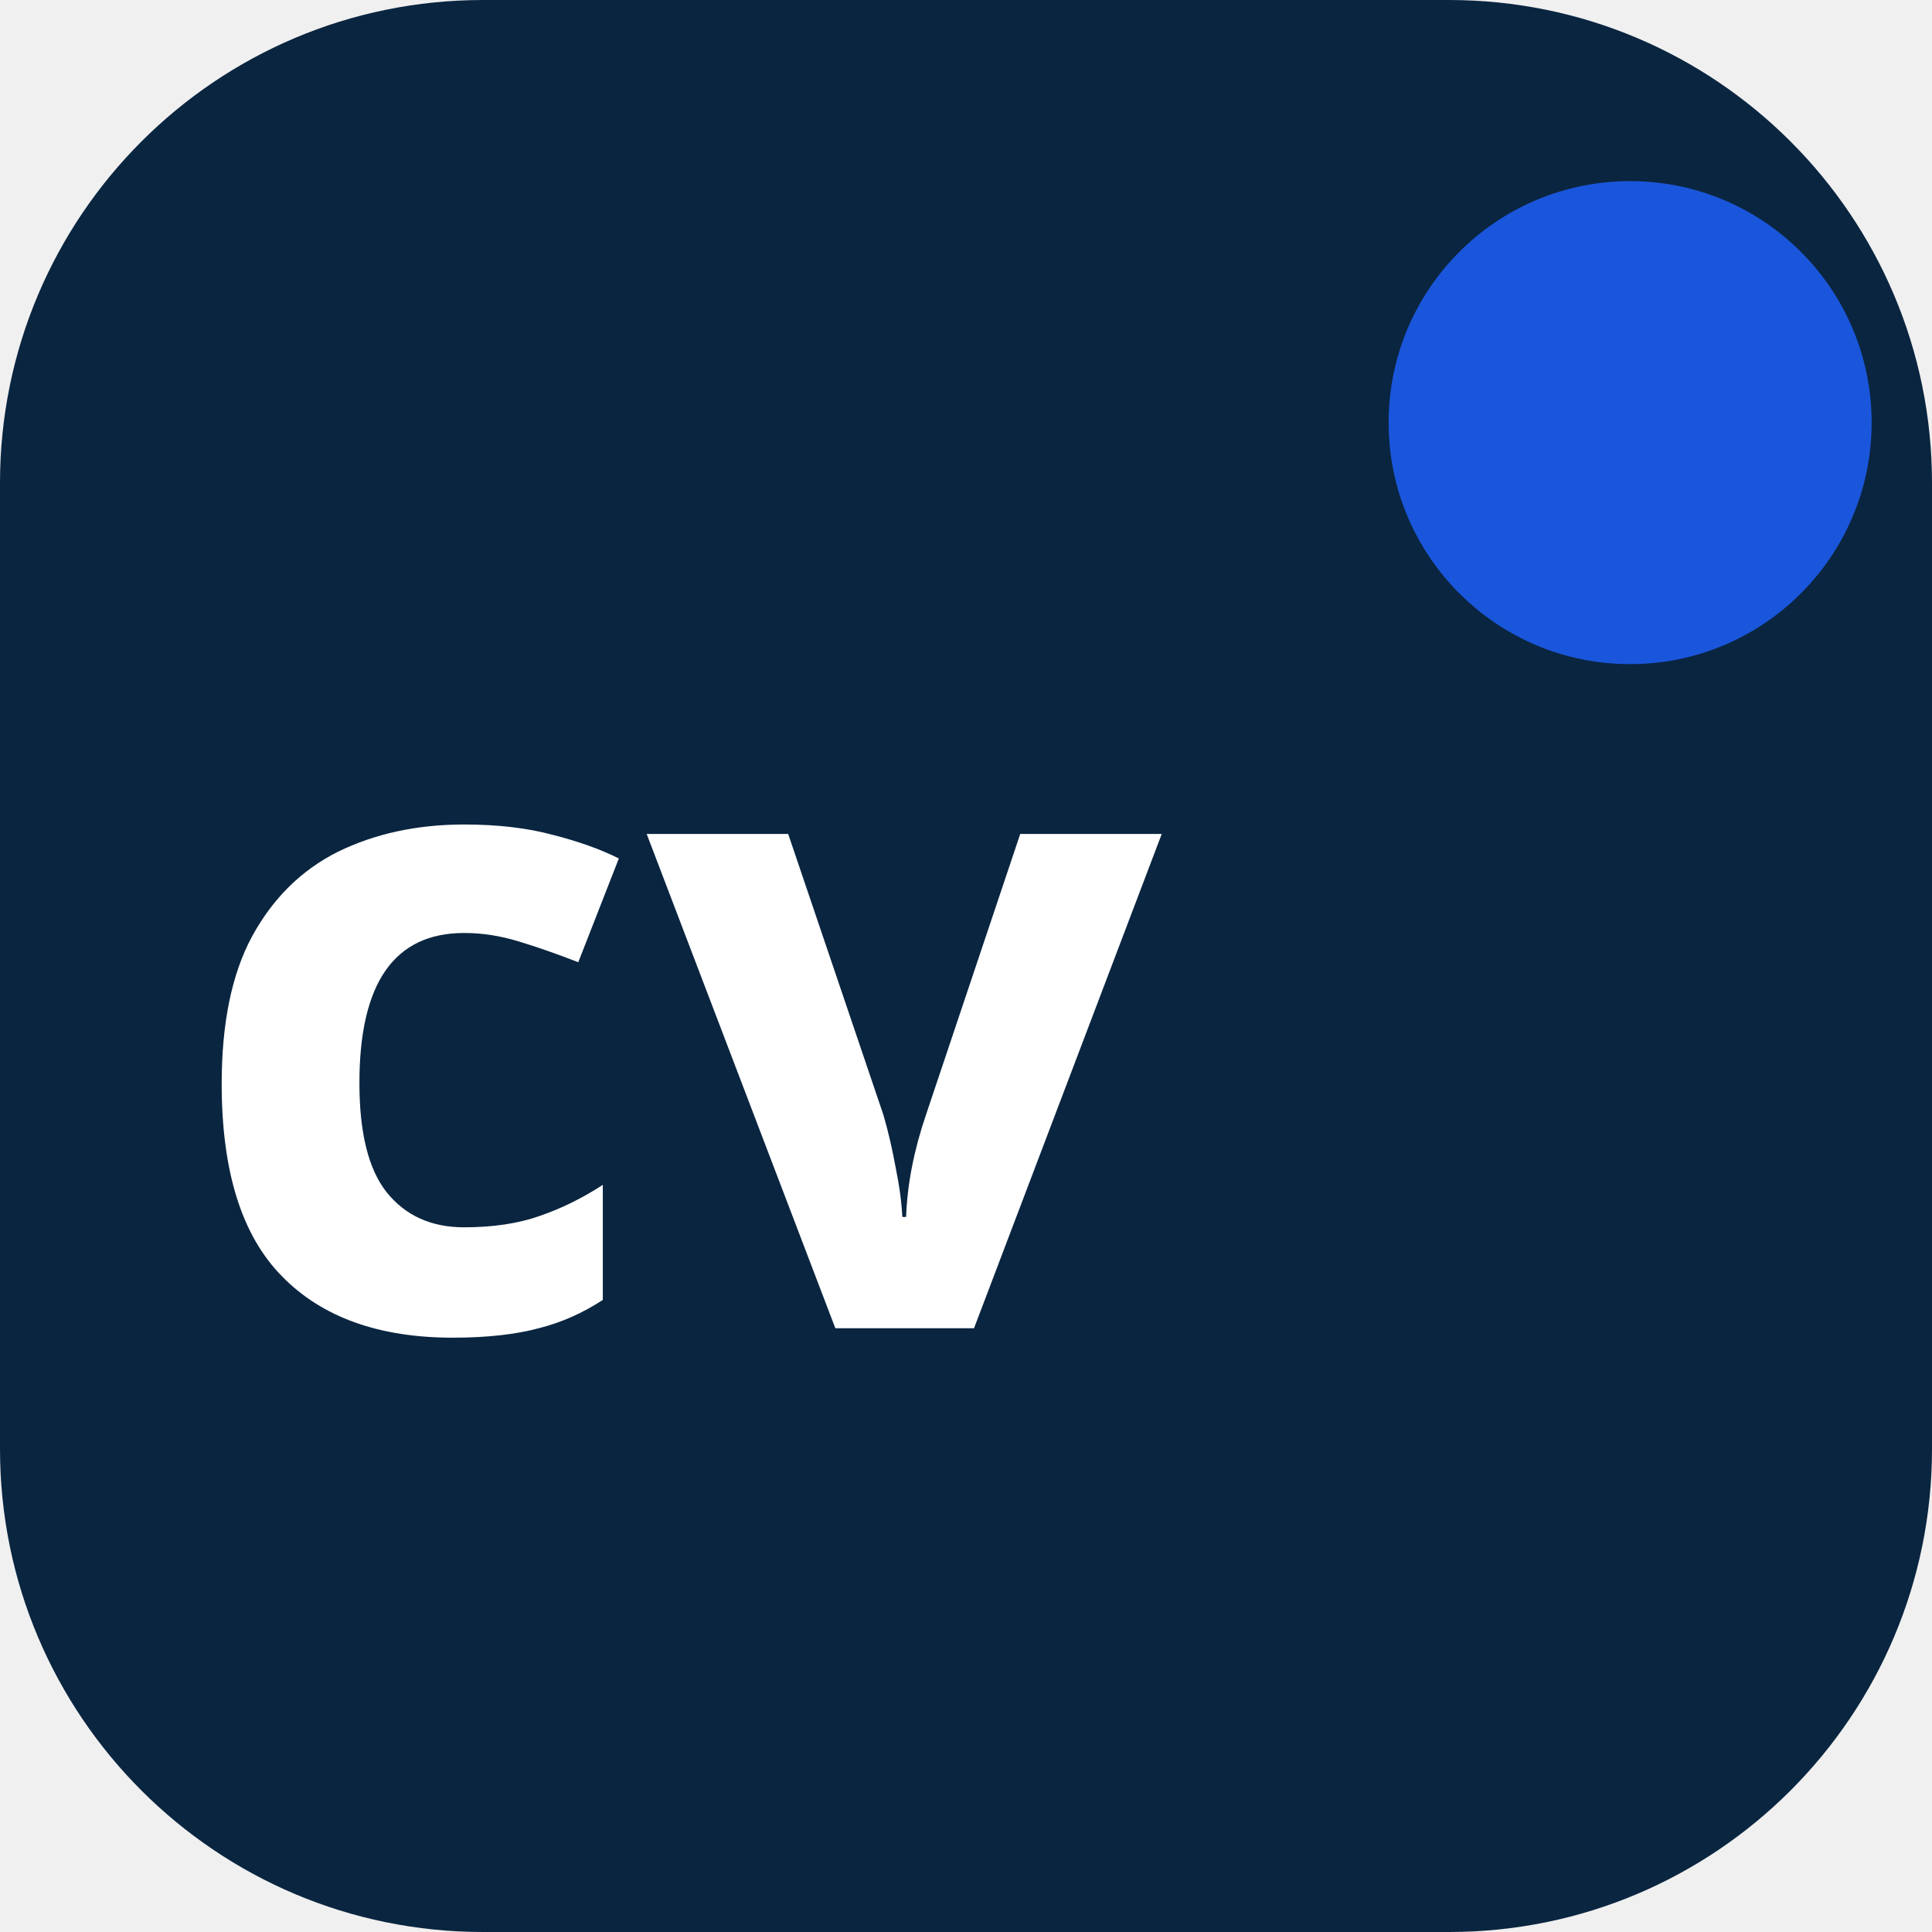
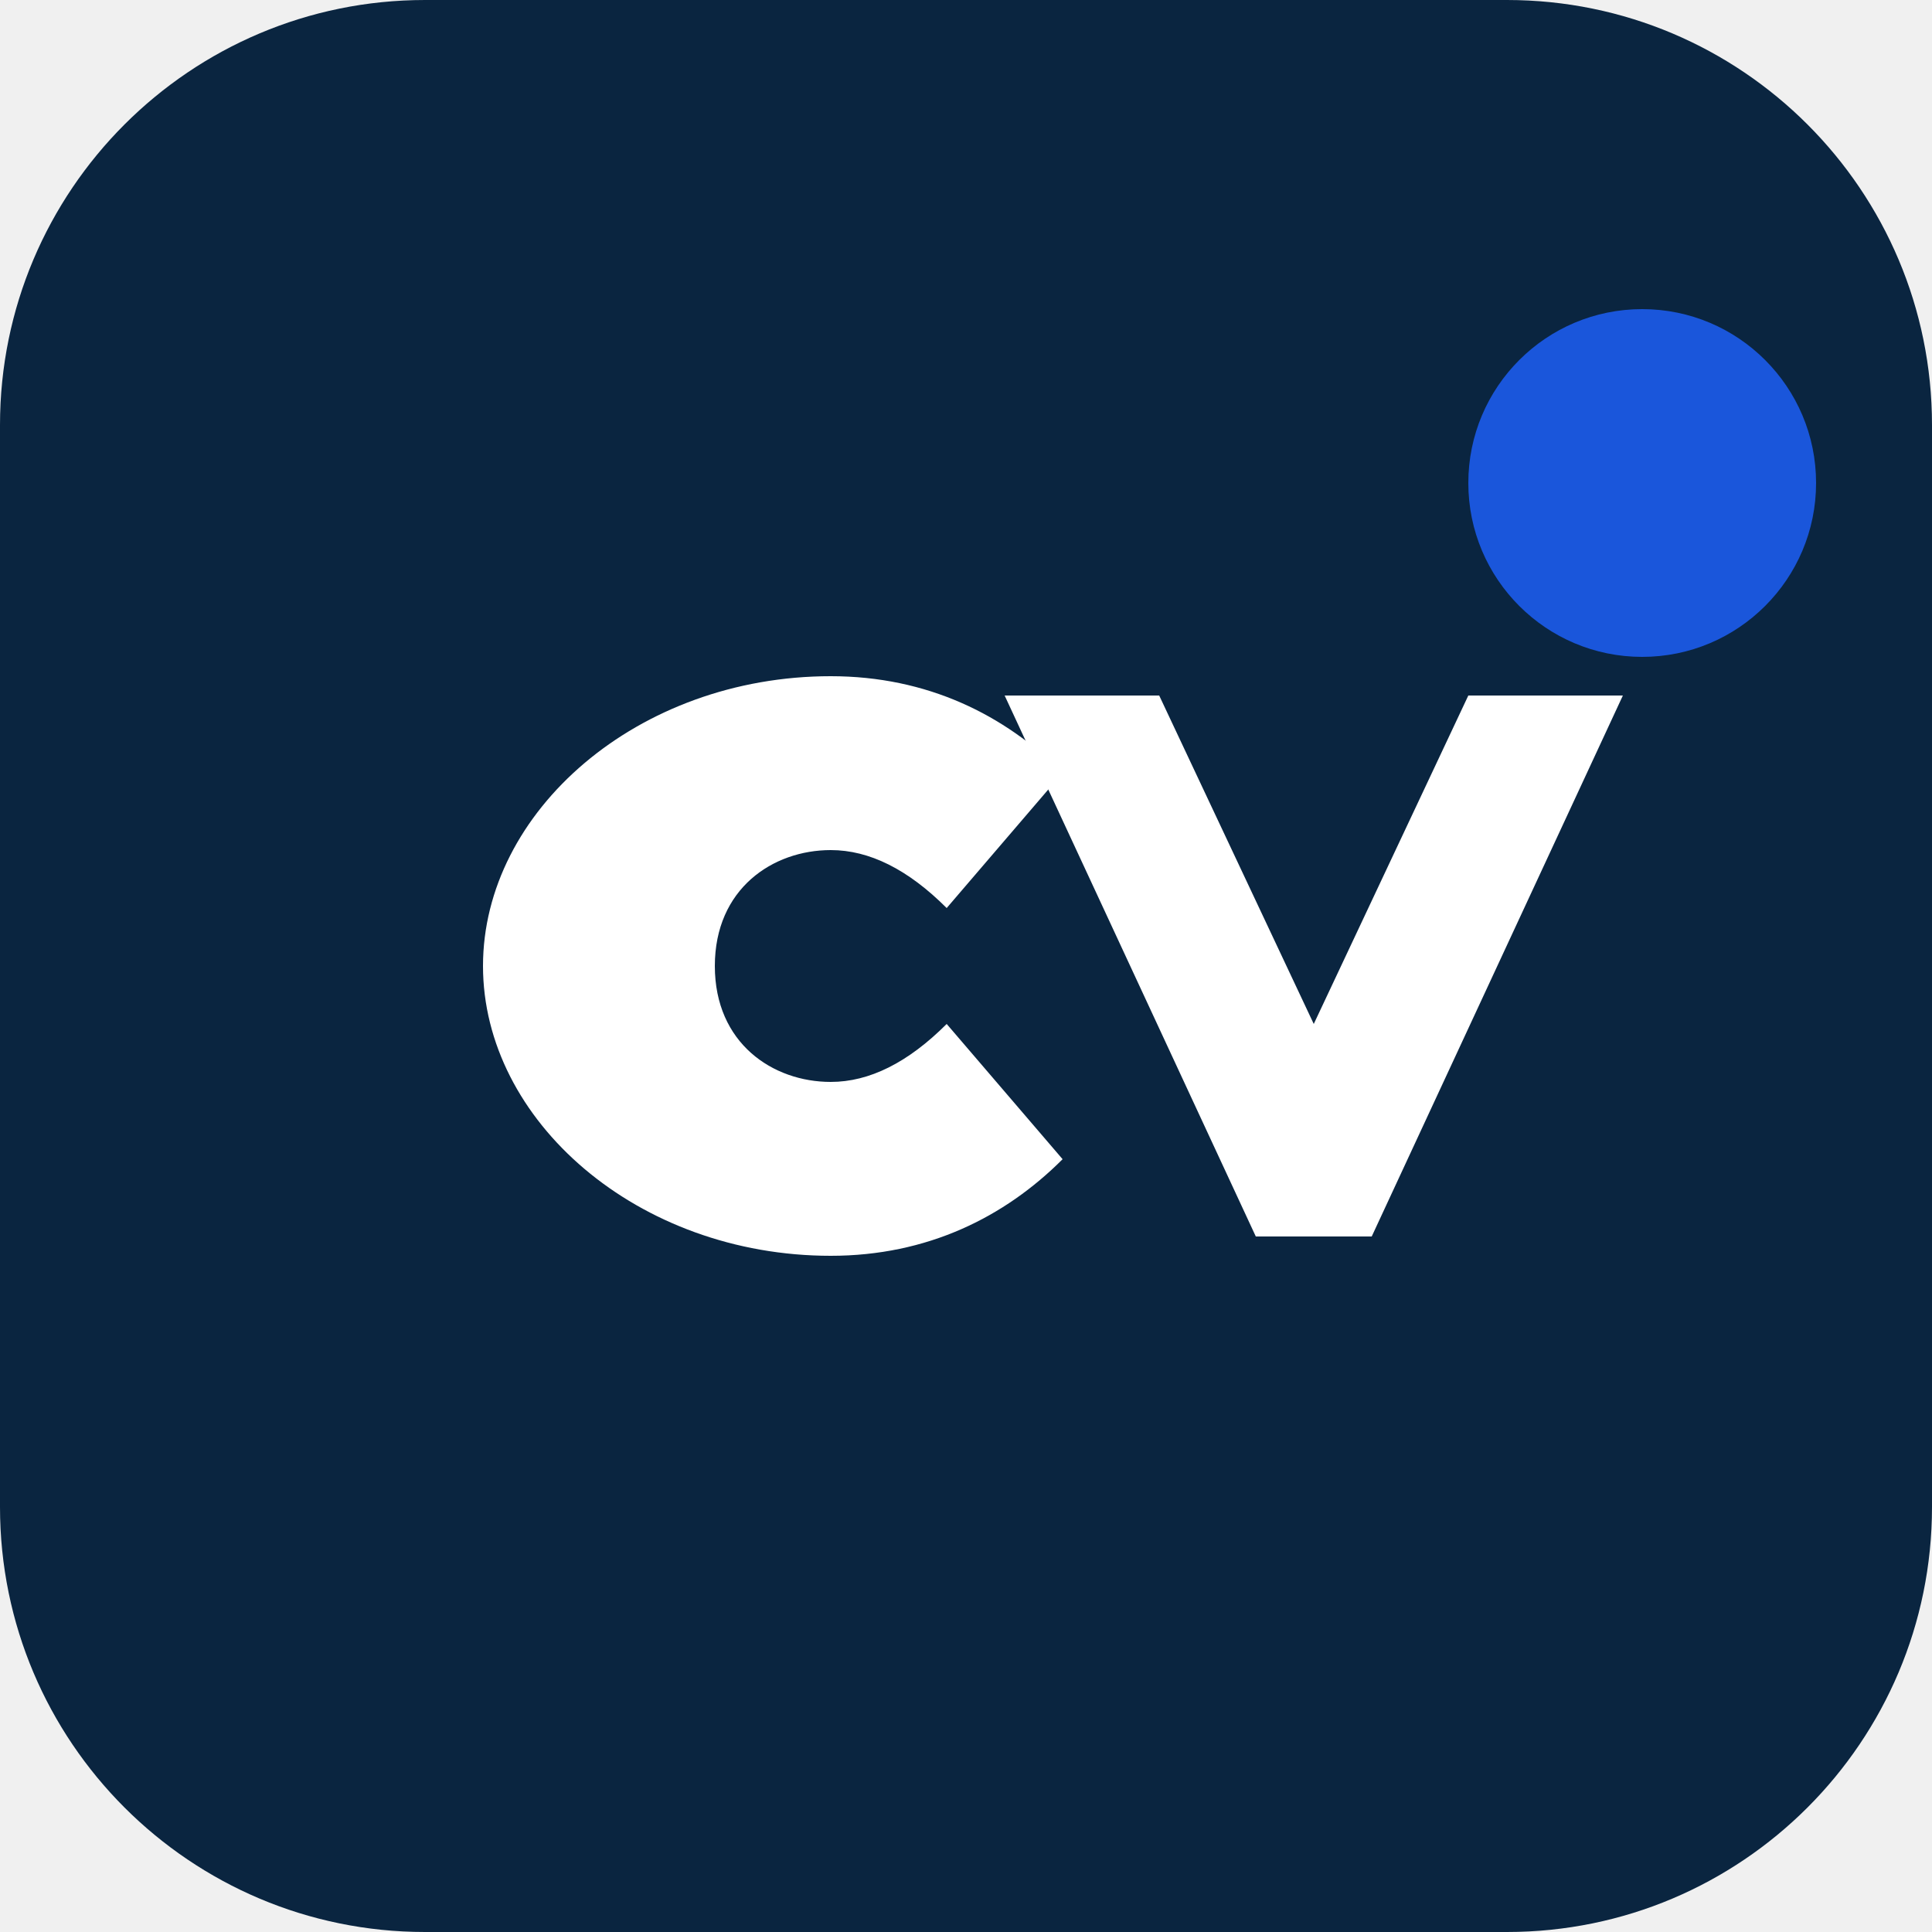
- <svg xmlns="http://www.w3.org/2000/svg" viewBox="0 0 32 32">
-   <rect width="32" height="32" rx="8" fill="#0A2540" />
-   <text x="3" y="22" font-family="Outfit,sans-serif" font-size="15" font-weight="700" fill="white">cv</text>
-   <circle cx="27" cy="7" r="4" fill="#1A56DB" />
+ <svg xmlns="http://www.w3.org/2000/svg" viewBox="0 0 100 100">
+   <rect width="100" height="100" rx="22" fill="#0A2540" />
+   <path d="M43,65 C 33,65 25,58 25,50 C 25,42 33,35 43,35 C 48,35 52,37 55,40 L 49,47 C 47,45 45,44 43,44 C 40,44 37,46 37,50 C 37,54 40,56 43,56 C 45,56 47,55 49,53 L 55,60 C 52,63 48,65 43,65 Z" fill="white" />
+   <path d="M52,36 L 60,36 L 68,53 L 76,36 L 84,36 L 71,64 L 65,64 Z" fill="white" />
+   <circle cx="85" cy="25" r="9" fill="#1A56DB" />
</svg>
